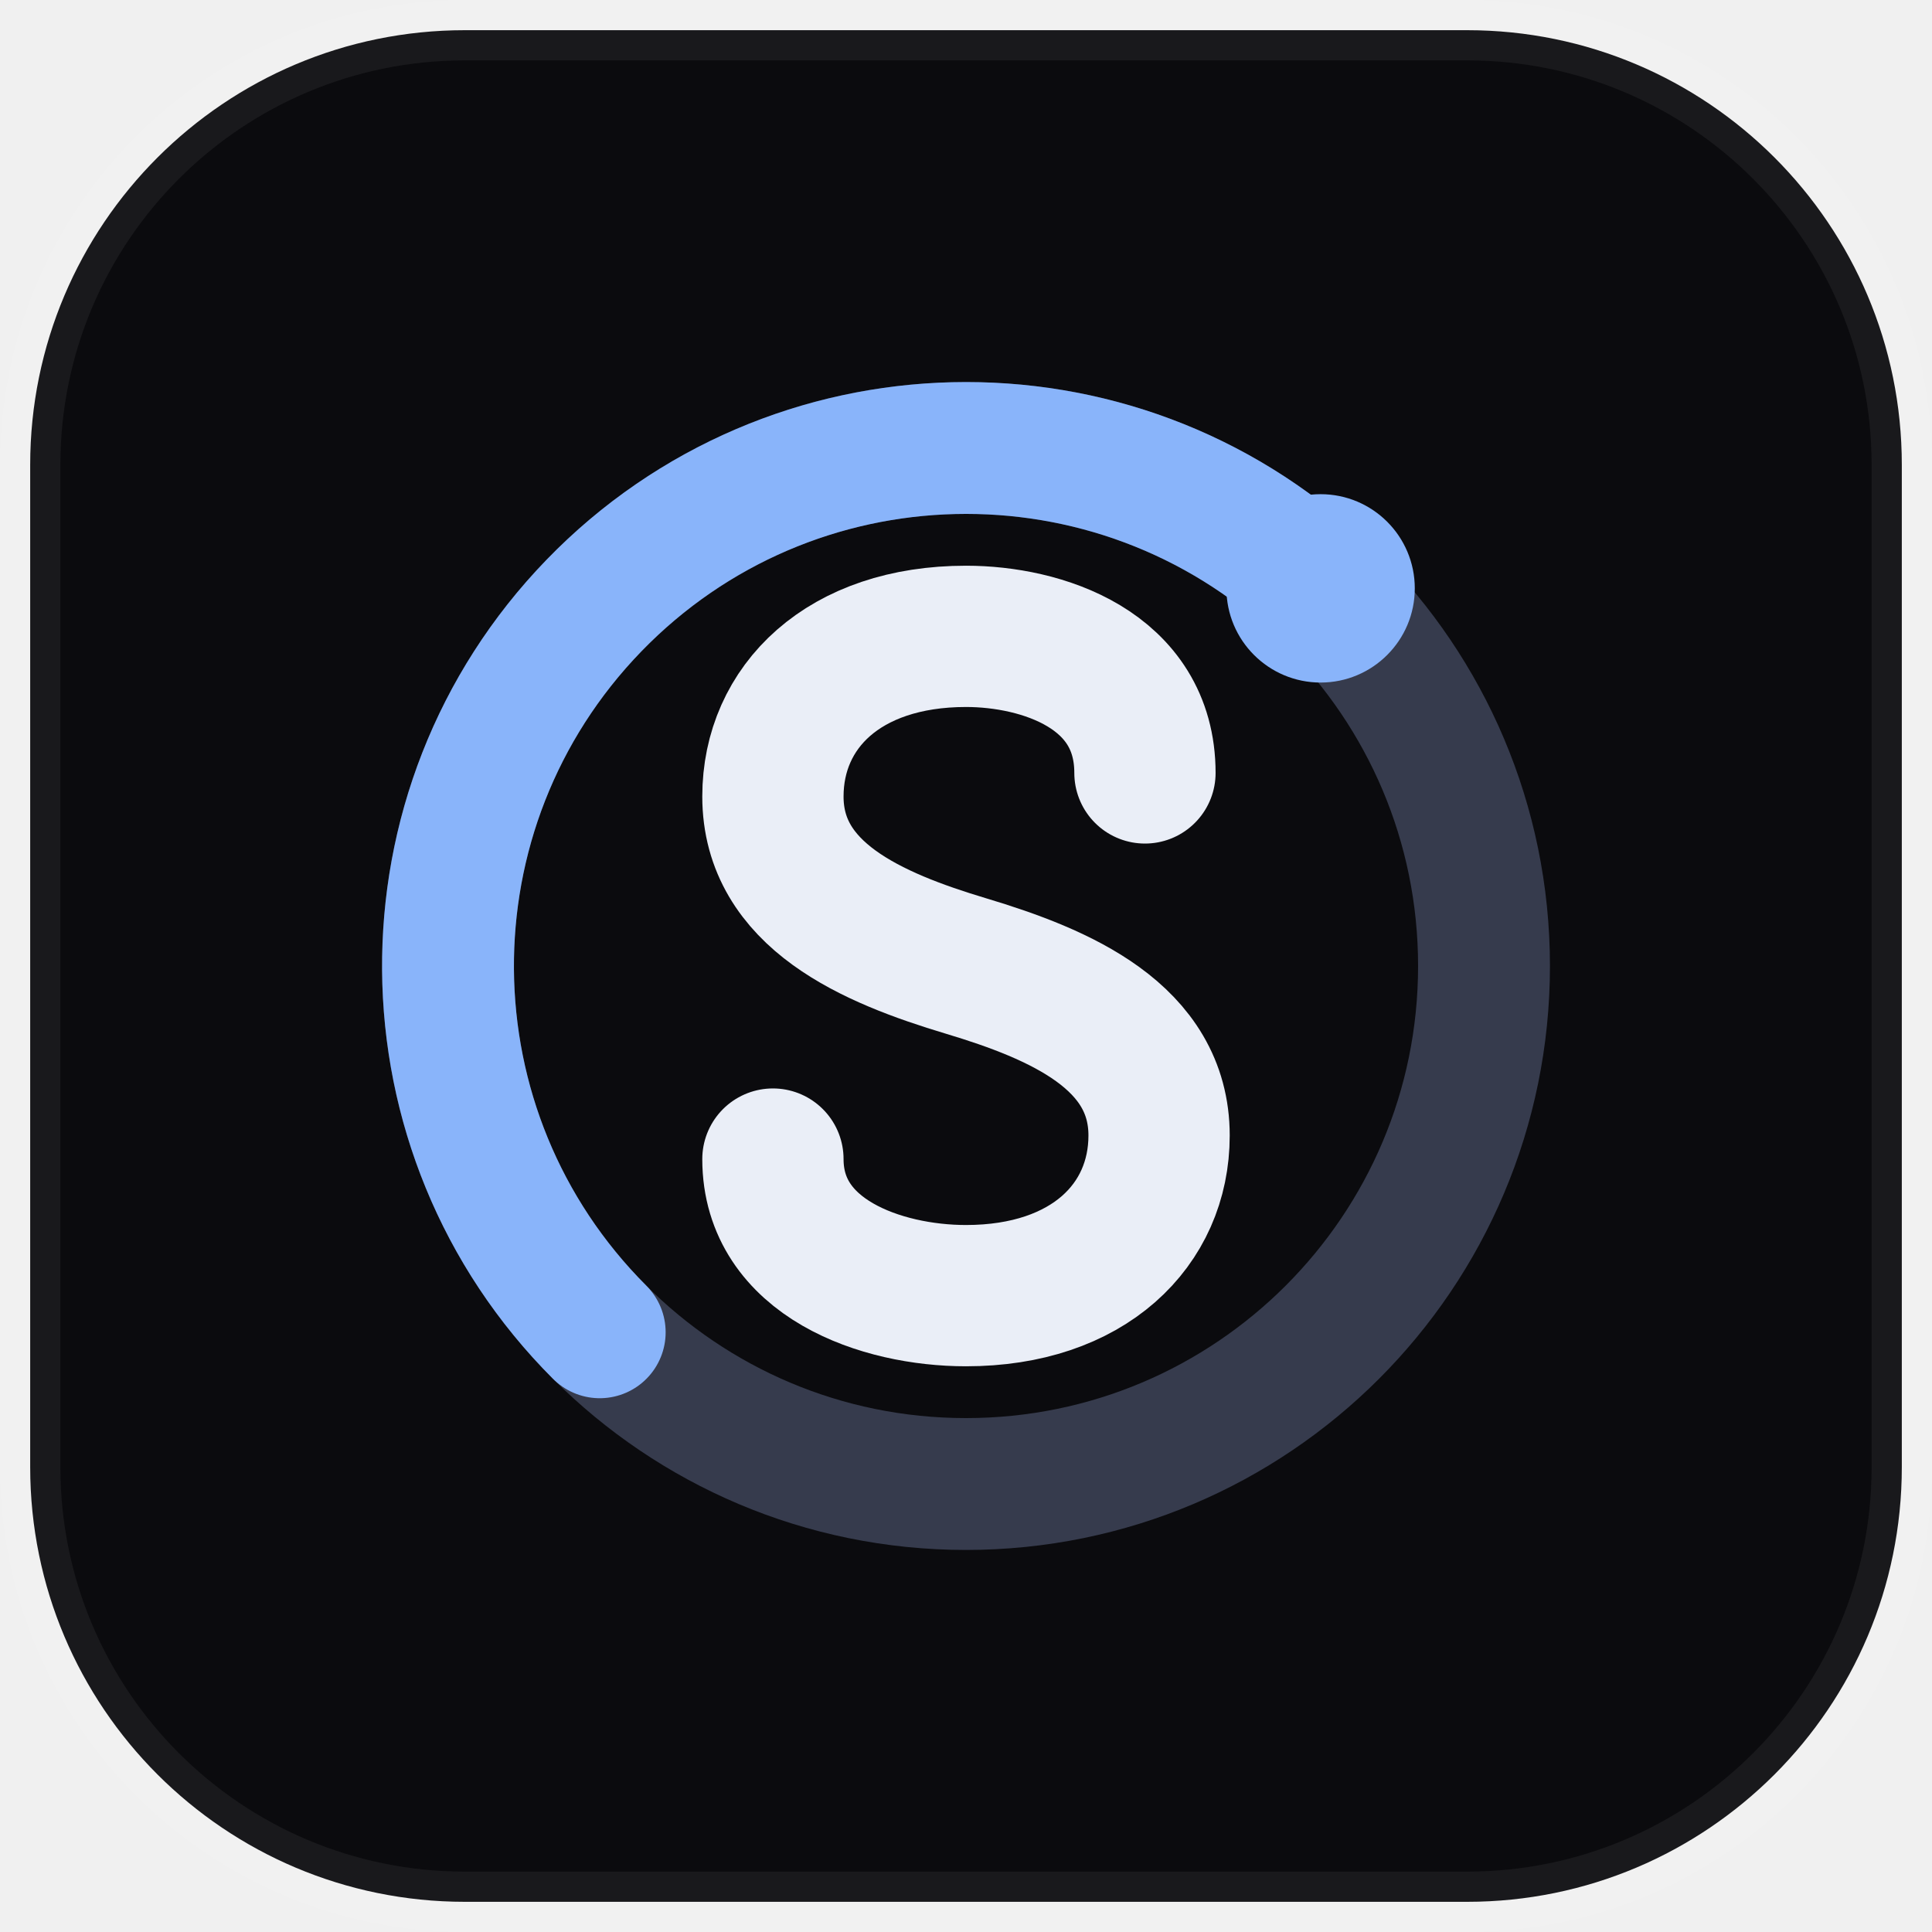
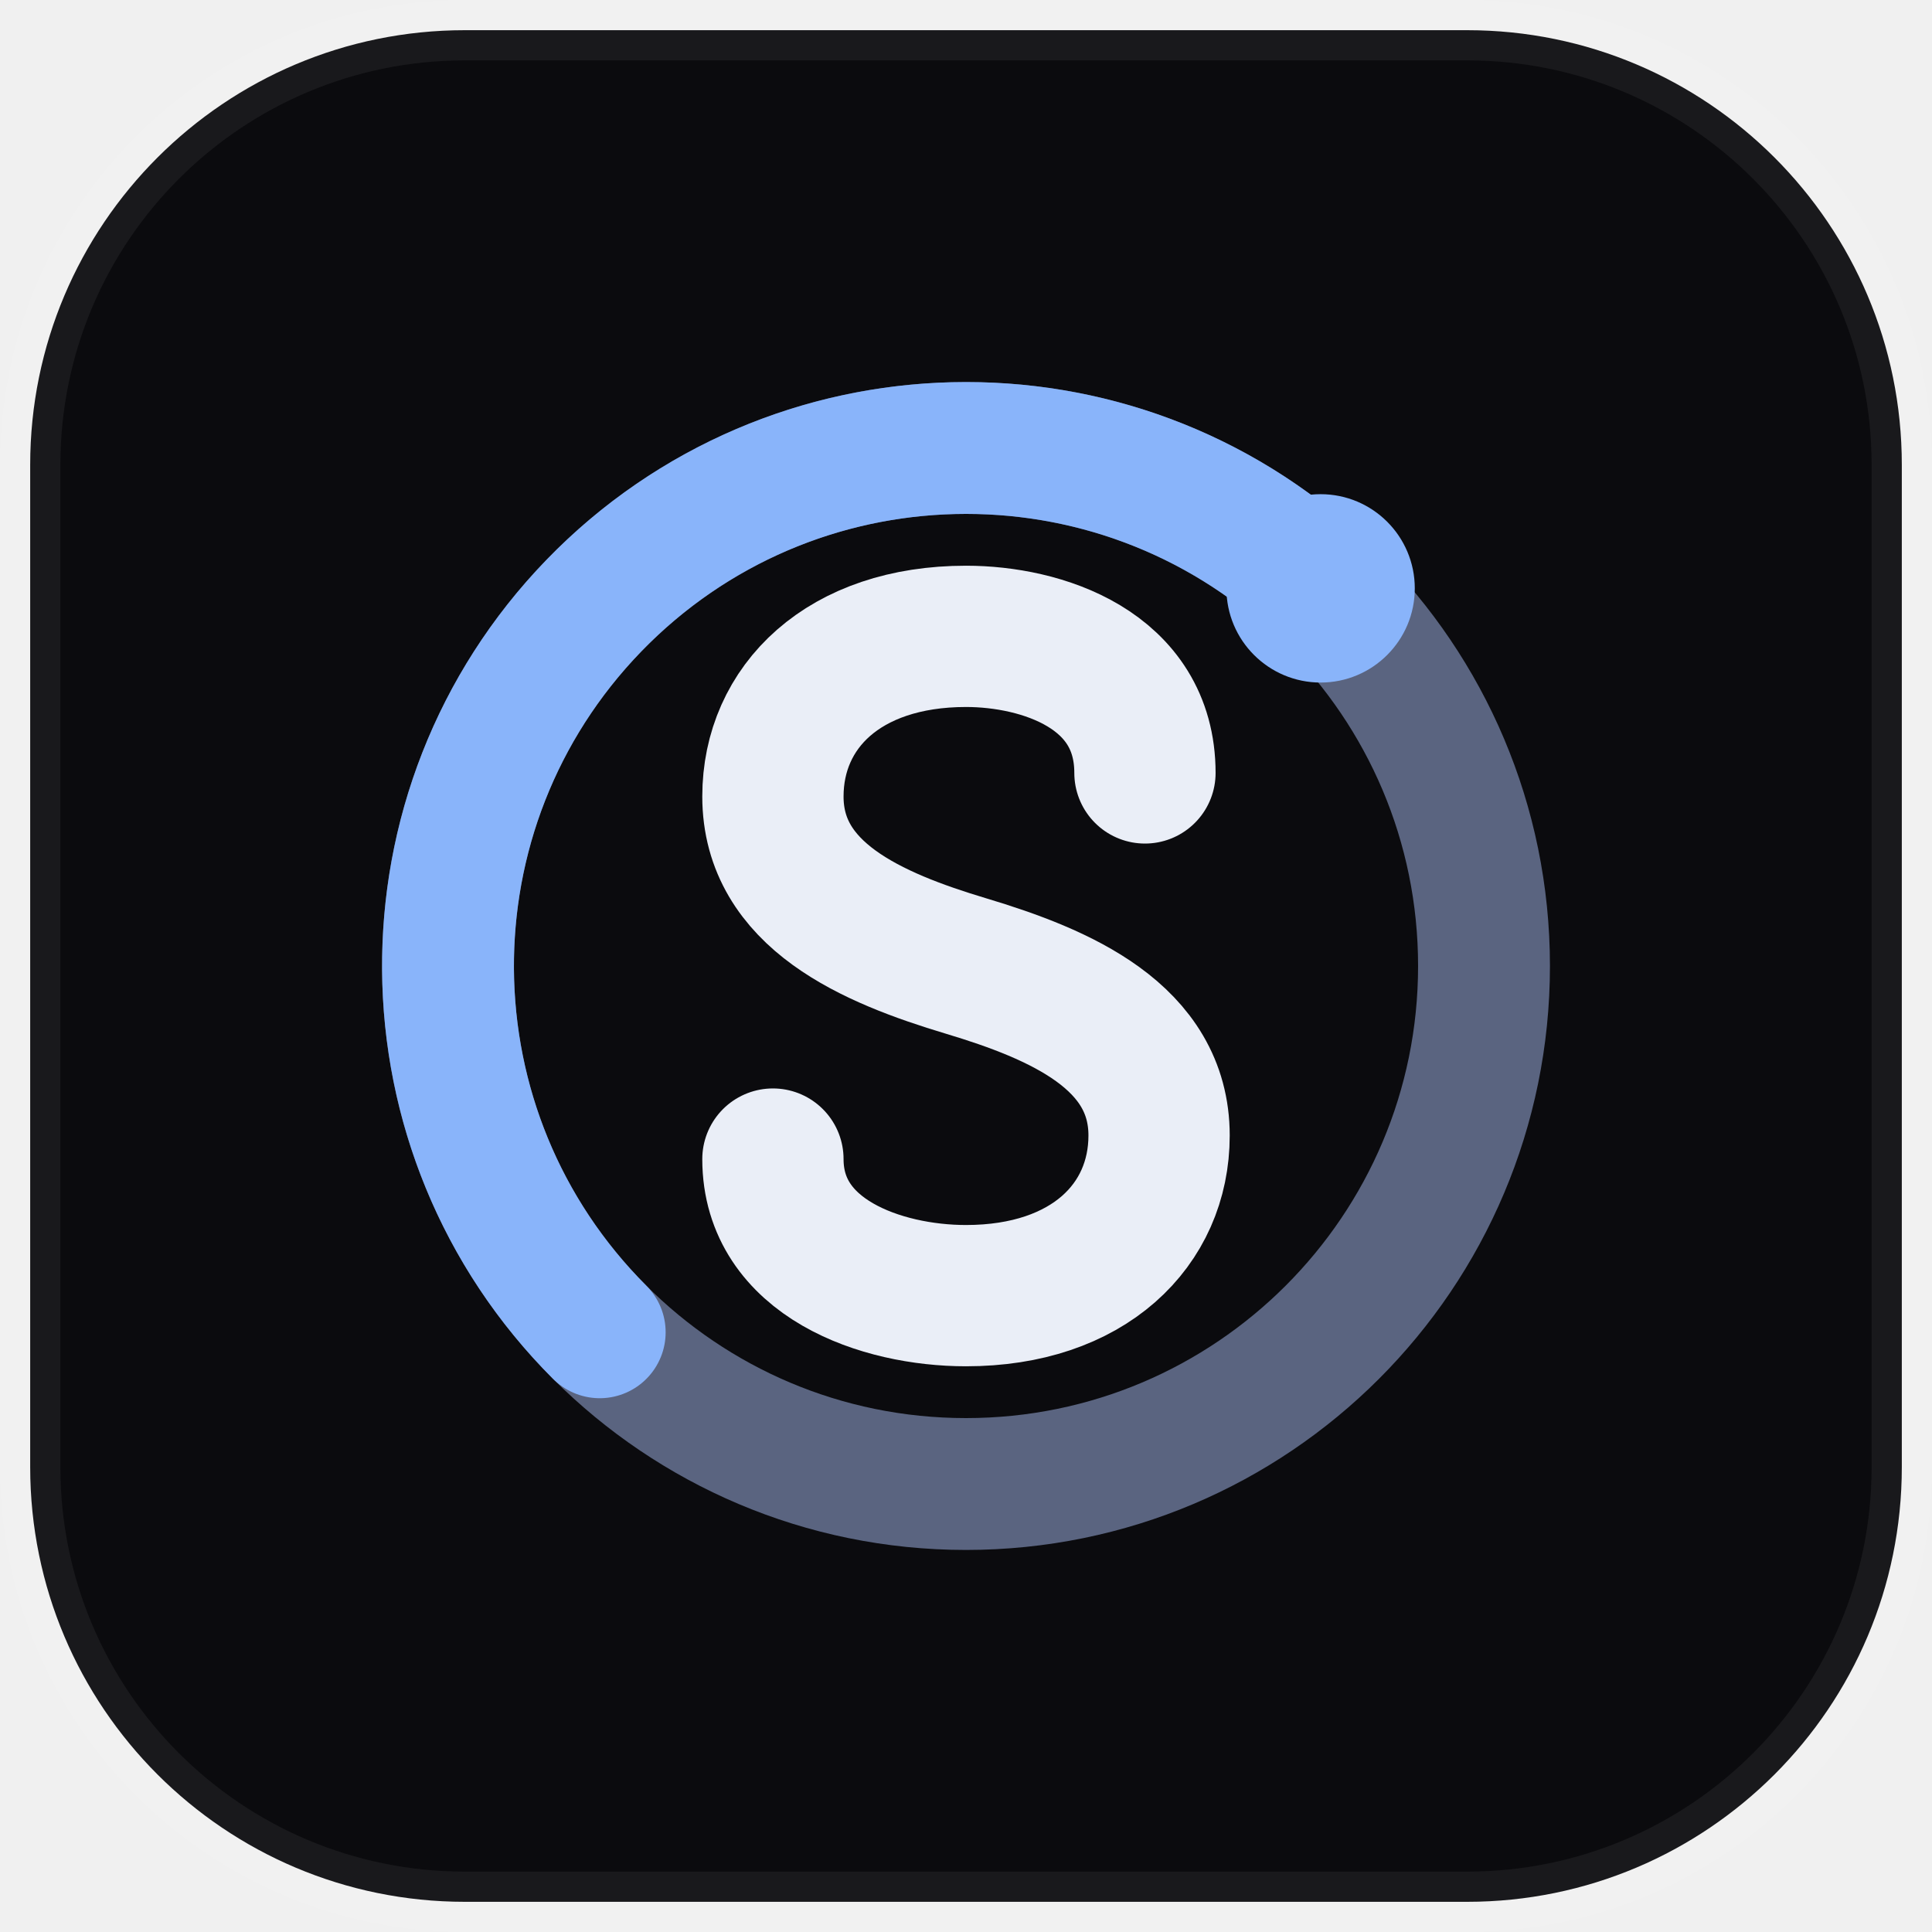
<svg xmlns="http://www.w3.org/2000/svg" viewBox="0 0 32 32" width="32" height="32" role="img" aria-label="SynapCap">
  <rect x="0.5" y="0.5" width="31" height="31" rx="7.2" fill="#0B0B0E" />
  <rect x="0.5" y="0.5" width="31" height="31" rx="7.2" fill="none" stroke="#FFFFFF" stroke-opacity="0.06" />
  <g transform="translate(3.52 3.52) scale(0.78)">
-     <circle cx="16" cy="16" r="11" fill="none" stroke="#363B4D" stroke-width="2.8" />
+     <circle cx="16" cy="16" r="11" fill="none" stroke="#5A6480" stroke-width="2.8" />
    <path d="M8.222 23.778A11 11 0 0 1 23.53 7.981" fill="none" stroke="#89B4FA" stroke-width="2.8" stroke-linecap="round" />
    <circle cx="23.53" cy="7.981" r="2" fill="#89B4FA" />
    <path d="M19.8 11.9C19.8 9.7 17.6 9 16 9C13.4 9 11.9 10.5 11.9 12.4C11.9 14.5 14 15.4 16 16C18 16.6 20.1 17.5 20.1 19.6C20.1 21.5 18.6 23 16 23C14.2 23 11.9 22.2 11.9 20.1" fill="none" stroke="#EAEEF7" stroke-width="3" stroke-linecap="round" />
  </g>
</svg>
